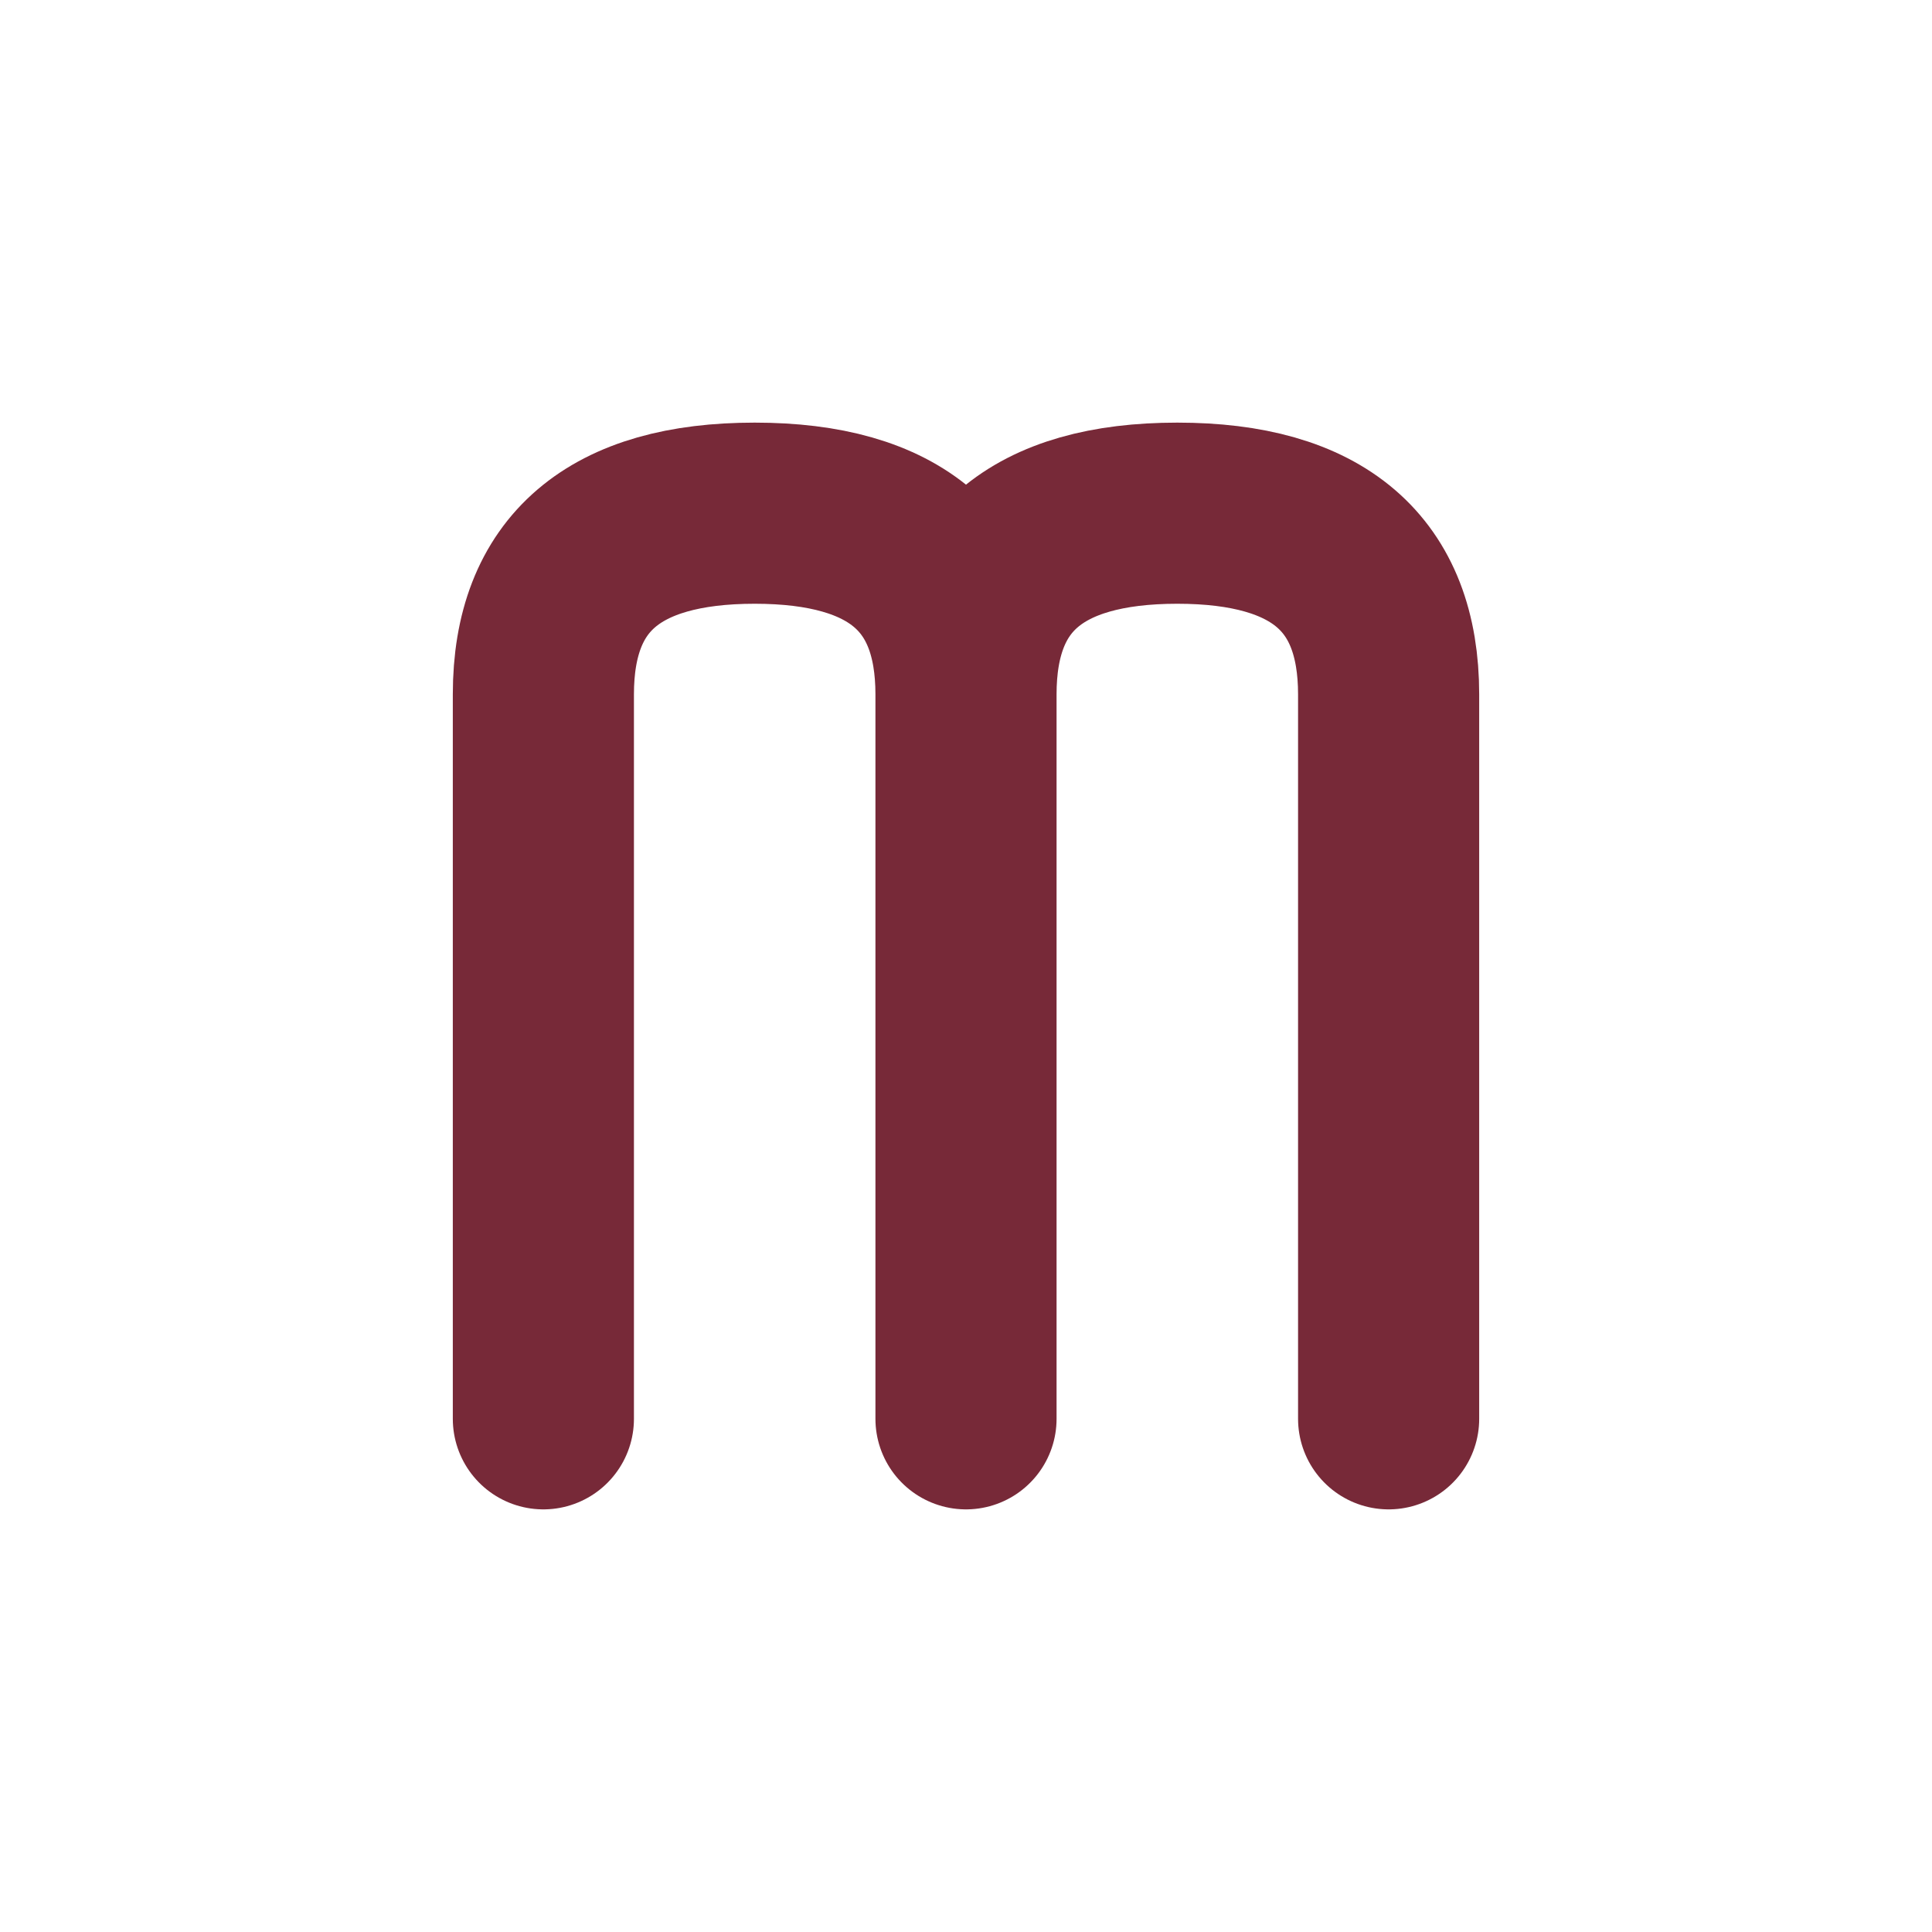
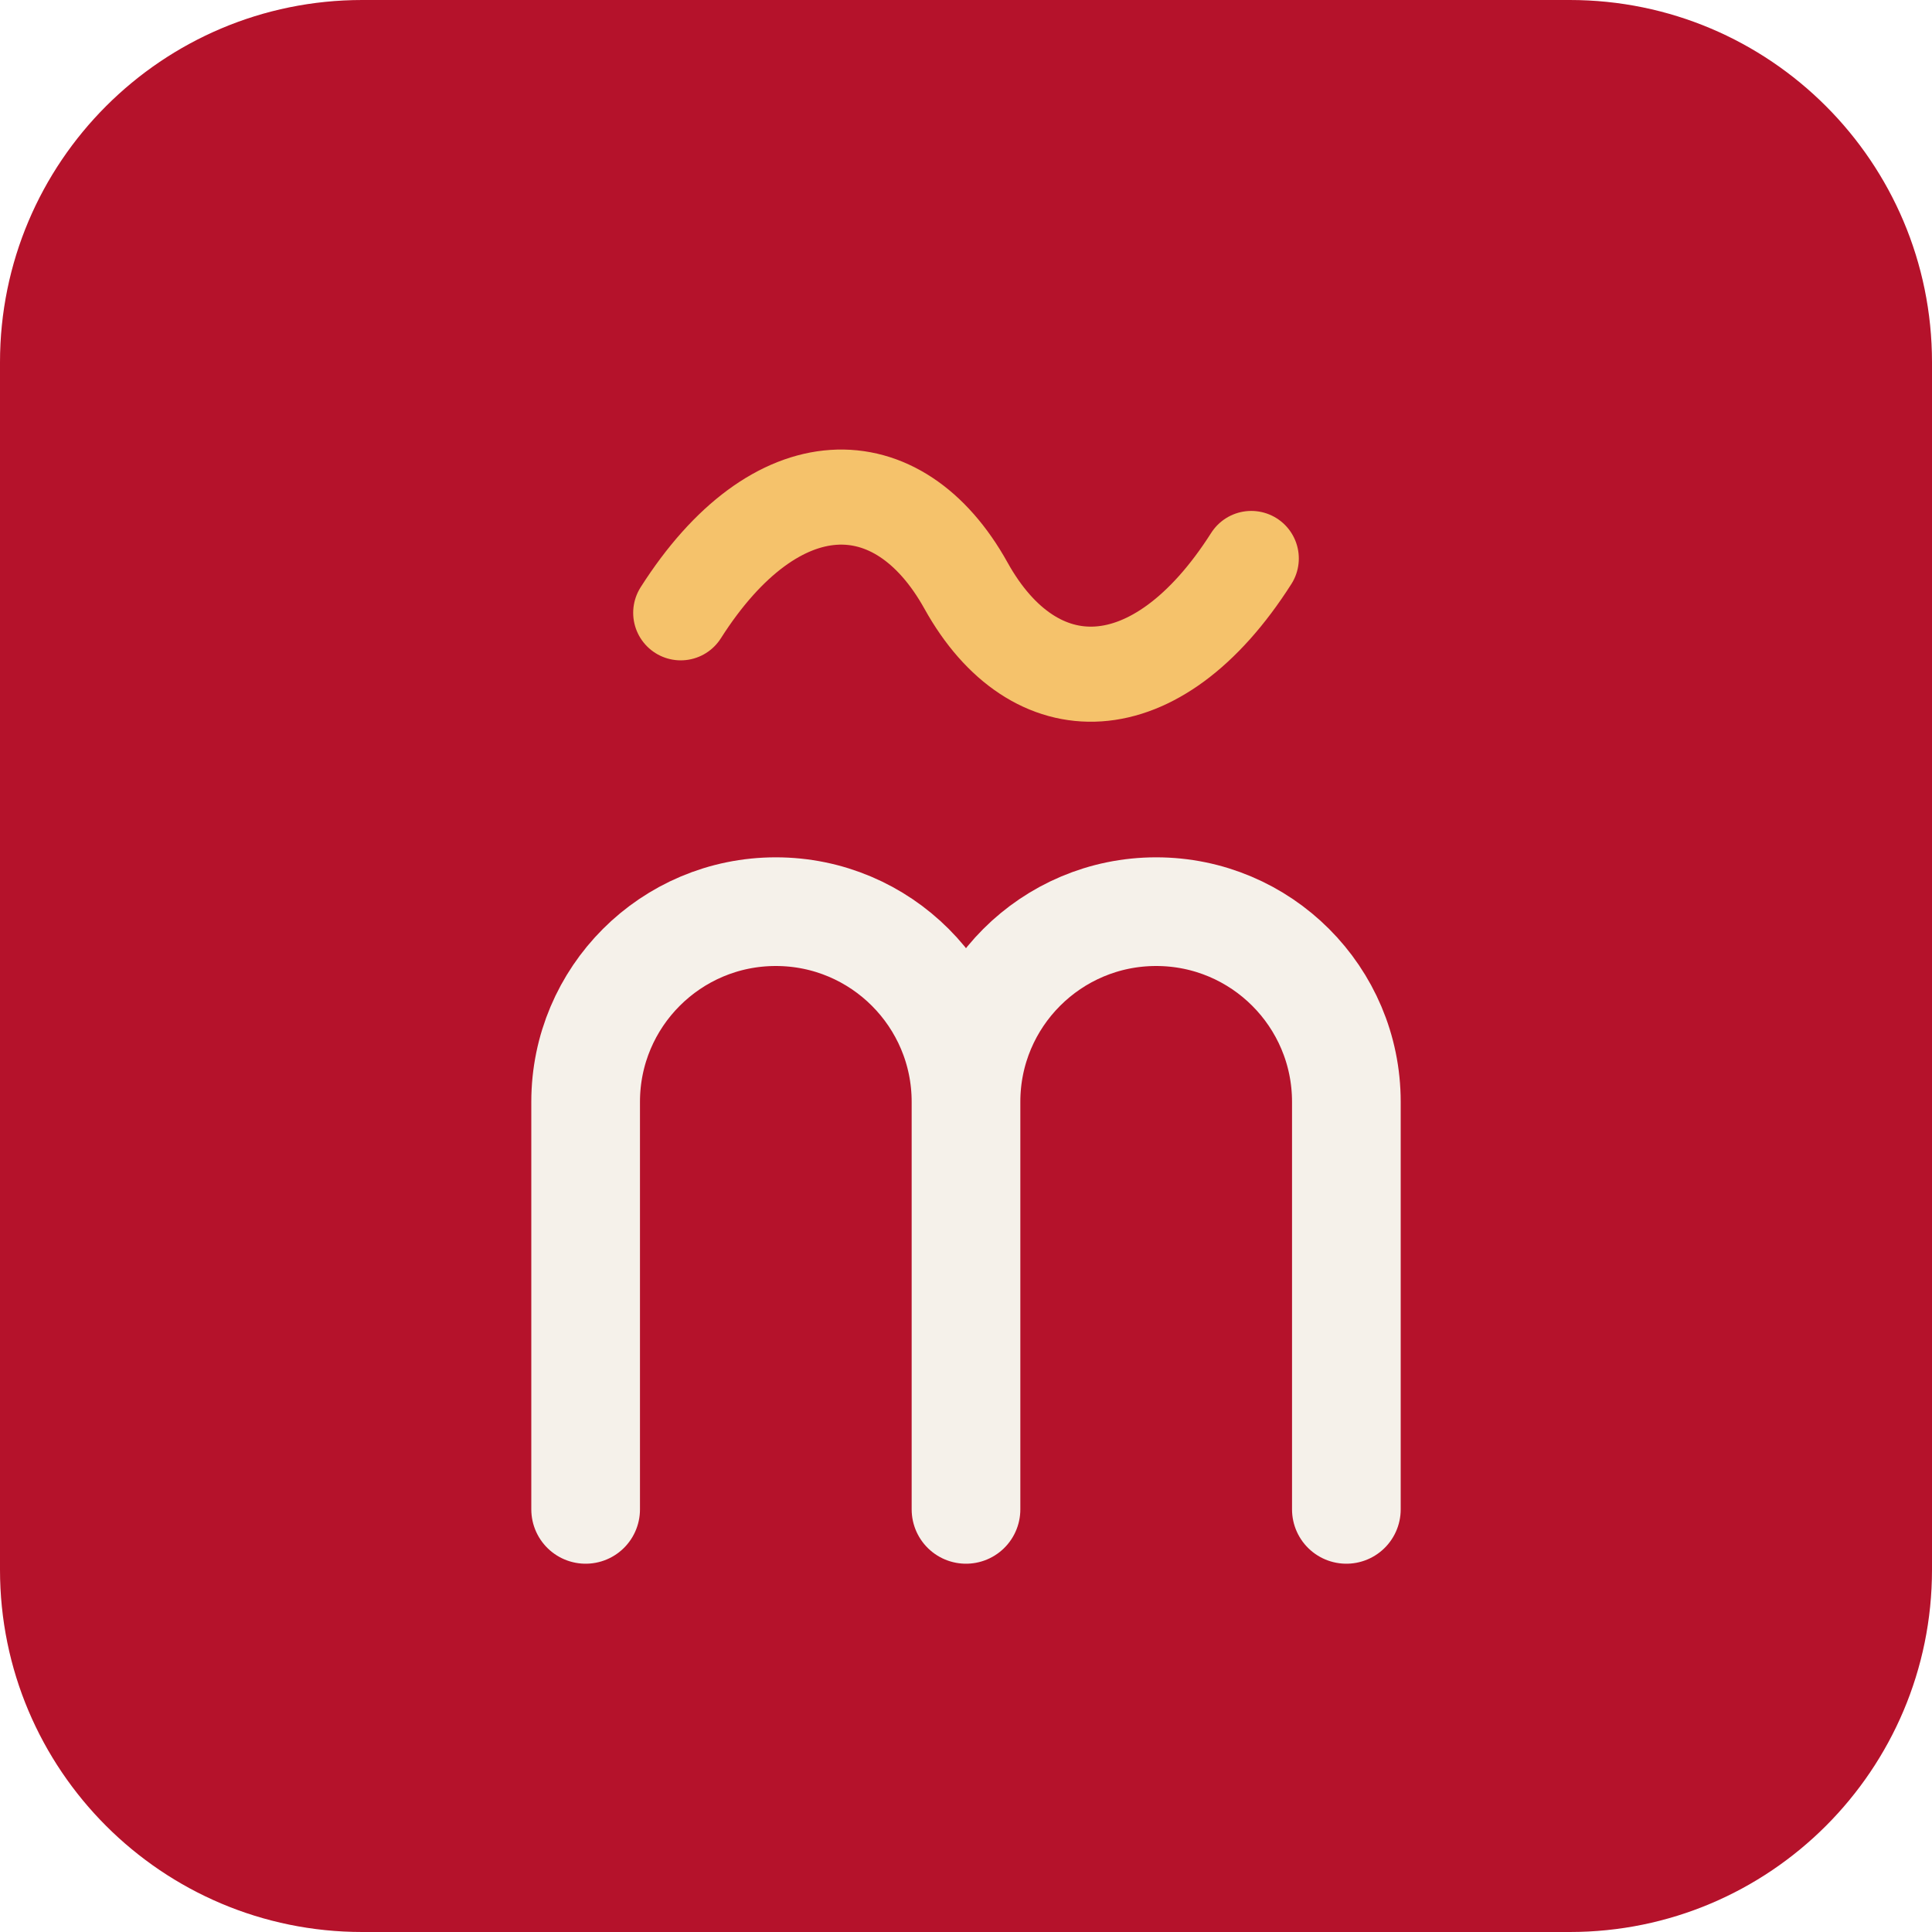
- <svg xmlns="http://www.w3.org/2000/svg" viewBox="0 0 512 512">
-   <path d="M144,376 L144,184 Q144,136 200,136 Q256,136 256,184 L256,376 M256,184 Q256,136 312,136 Q368,136 368,184 L368,376" fill="none" stroke="#772938" stroke-width="48" stroke-linecap="round" stroke-linejoin="round" />
+ <svg xmlns="http://www.w3.org/2000/svg" viewBox="0 0 512 512" width="512" height="512">
+   <rect width="512" height="512" rx="96" fill="#B5122B" />
+   <g transform="translate(76 76) scale(3.6)">
+     <path d="M22 90 V60 a14 14 0 0 1 28 0 V90 M50 60 a14 14 0 0 1 28 0 V90" fill="none" stroke="#F5F1EA" stroke-width="8" stroke-linejoin="round" stroke-linecap="round" />
+     <path d="M29 24 C36 13 45 13 50 22 C55 31 64 31 71 20" fill="none" stroke="#F5C26B" stroke-width="7" stroke-linecap="round" />
+   </g>
</svg>
